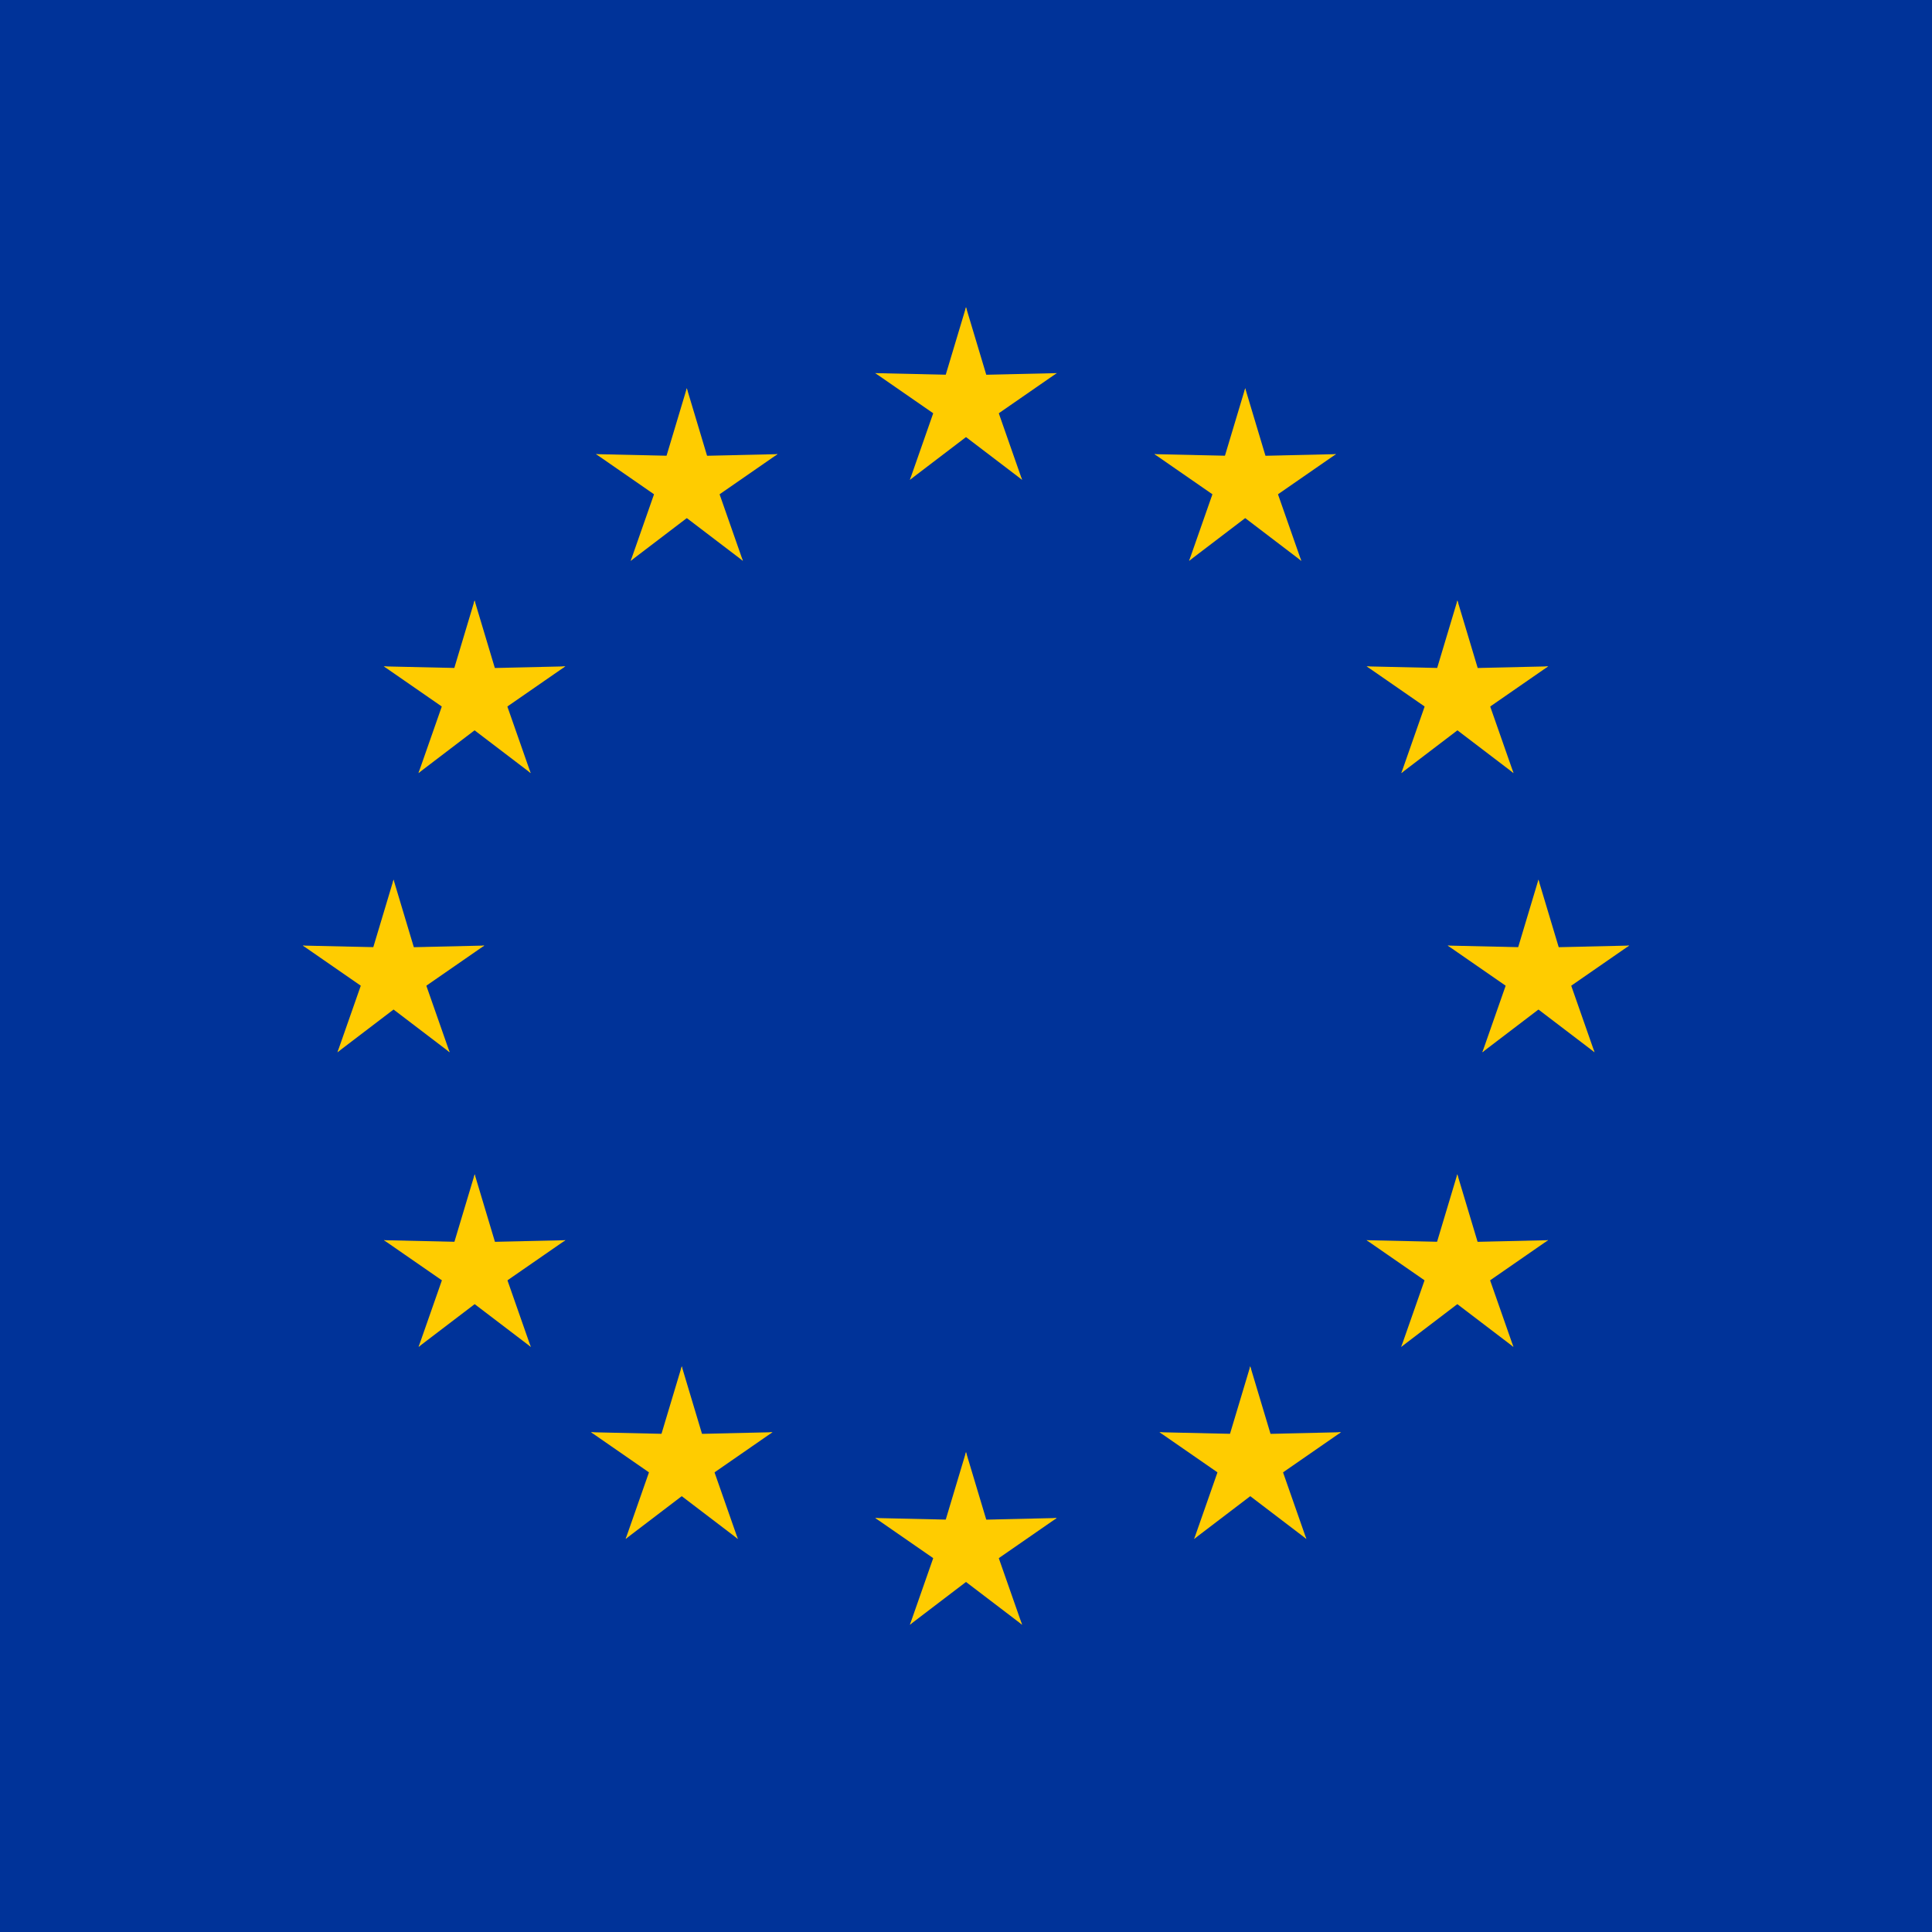
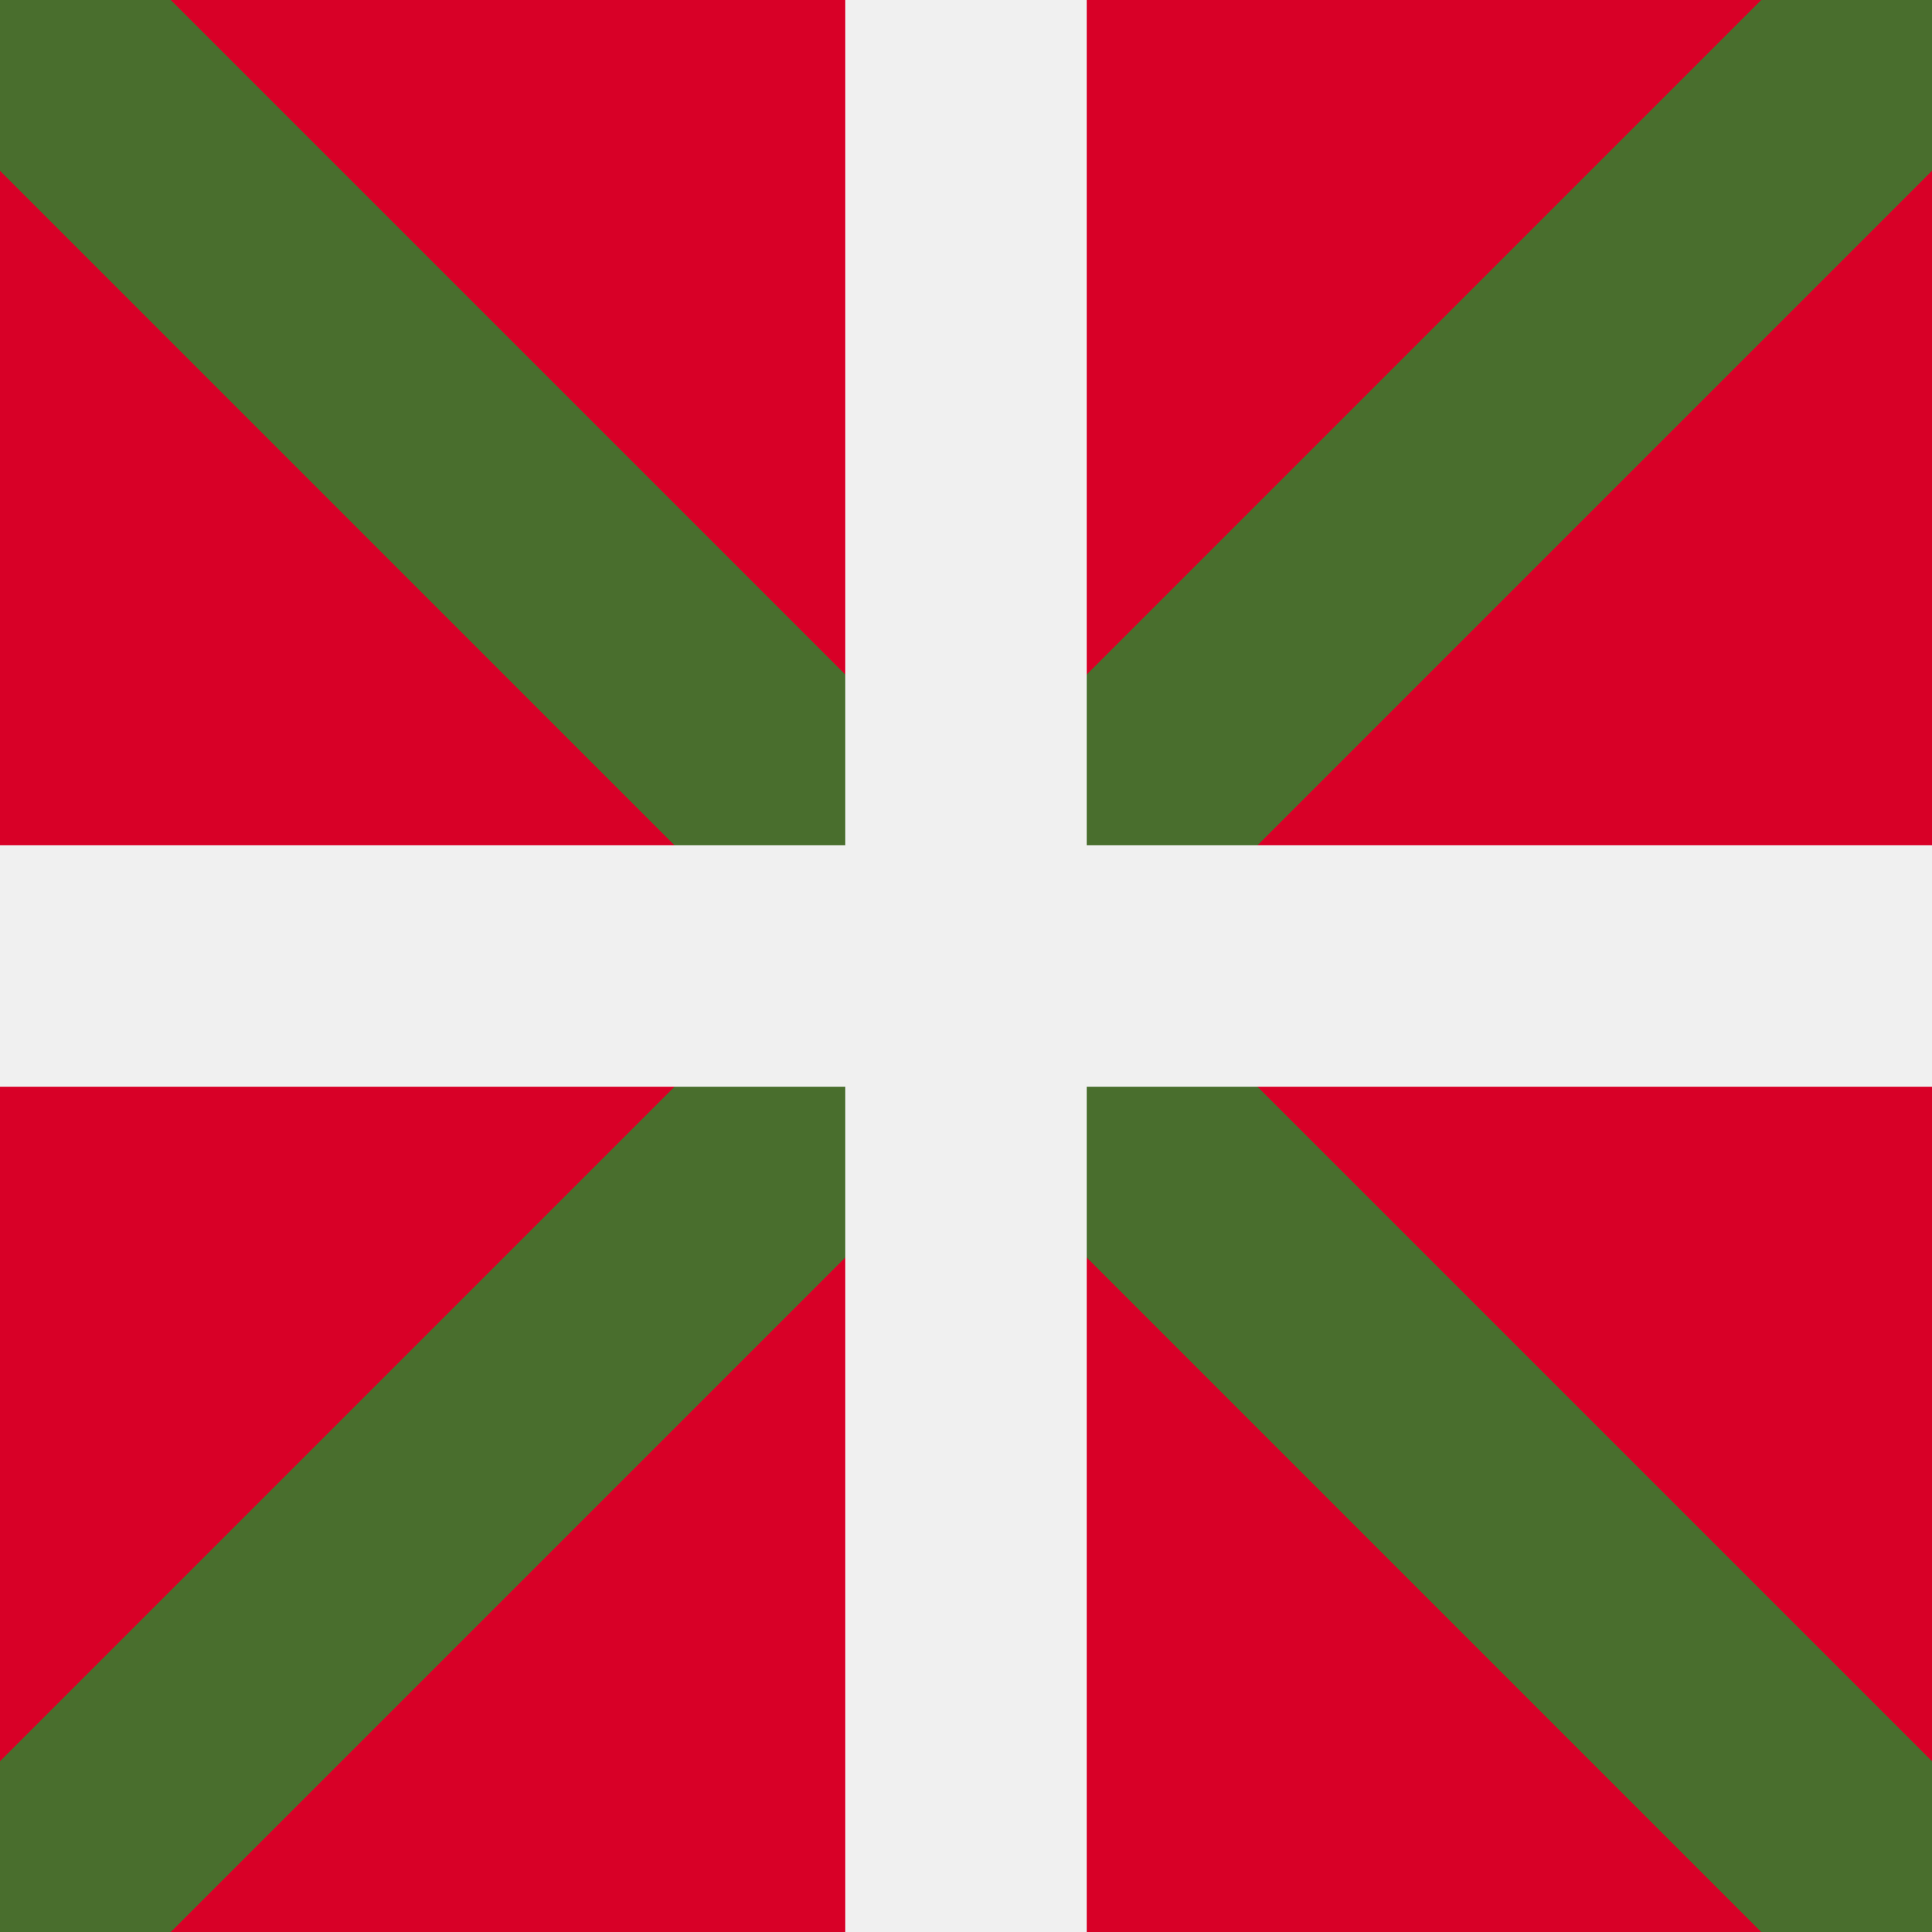
- <svg xmlns="http://www.w3.org/2000/svg" xmlns:xlink="http://www.w3.org/1999/xlink" id="flag-icon-css-eu" viewBox="0 0 512 512">
-   <defs>
-     <g id="d">
-       <g id="b">
-         <path id="a" d="M0-1l-.3 1 .5.1z" />
-         <use transform="scale(-1 1)" xlink:href="#a" />
-       </g>
-       <g id="c">
-         <use transform="rotate(72)" xlink:href="#b" />
-         <use transform="rotate(144)" xlink:href="#b" />
-       </g>
-       <use transform="scale(-1 1)" xlink:href="#c" />
-     </g>
-   </defs>
-   <path fill="#039" d="M0 0h512v512H0z" />
-   <g fill="#fc0" transform="translate(256 258.4) scale(25.28395)">
-     <use width="100%" height="100%" y="-6" xlink:href="#d" />
-     <use width="100%" height="100%" y="6" xlink:href="#d" />
-     <g id="e">
-       <use width="100%" height="100%" x="-6" xlink:href="#d" />
-       <use width="100%" height="100%" transform="rotate(-144 -2.3 -2.1)" xlink:href="#d" />
-       <use width="100%" height="100%" transform="rotate(144 -2.1 -2.3)" xlink:href="#d" />
-       <use width="100%" height="100%" transform="rotate(72 -4.7 -2)" xlink:href="#d" />
-       <use width="100%" height="100%" transform="rotate(72 -5 .5)" xlink:href="#d" />
-     </g>
-     <use width="100%" height="100%" transform="scale(-1 1)" xlink:href="#e" />
+ <svg xmlns="http://www.w3.org/2000/svg" version="1.1" id="Capa_1" x="0px" y="0px" viewBox="0 0 512 512" style="enable-background:new 0 0 512 512;" xml:space="preserve">
+   <rect style="fill:#F0F0F0;" width="512" height="512" />
+   <rect style="fill:#D80027;" width="512" height="512" />
+   <polygon style="fill:#496E2D;" points="301.255,256 512,45.255 512,0 466.745,0 256,210.745 45.255,0 0,0 0,45.255 210.745,256   0,466.745 0,512 45.255,512 256,301.255 466.745,512 512,512 512,466.745 " />
+   <g>
+     <rect x="224" style="fill:#F0F0F0;" width="64" height="512" />
+     <rect y="224" style="fill:#F0F0F0;" width="512" height="64" />
  </g>
+   <g>
+ </g>
+   <g>
+ </g>
+   <g>
+ </g>
+   <g>
+ </g>
+   <g>
+ </g>
+   <g>
+ </g>
+   <g>
+ </g>
+   <g>
+ </g>
+   <g>
+ </g>
+   <g>
+ </g>
+   <g>
+ </g>
+   <g>
+ </g>
+   <g>
+ </g>
+   <g>
+ </g>
+   <g>
+ </g>
</svg>
